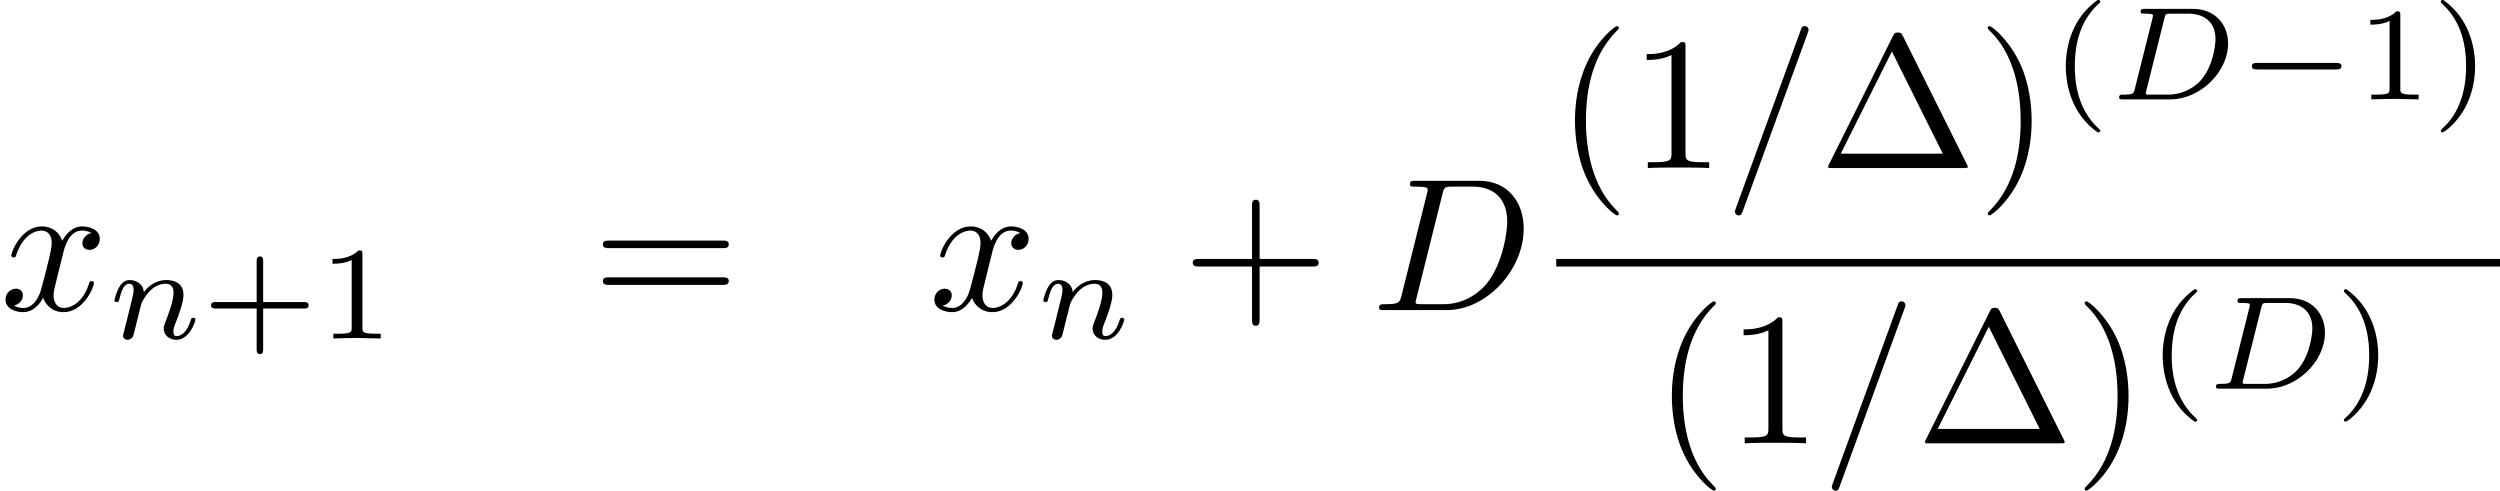
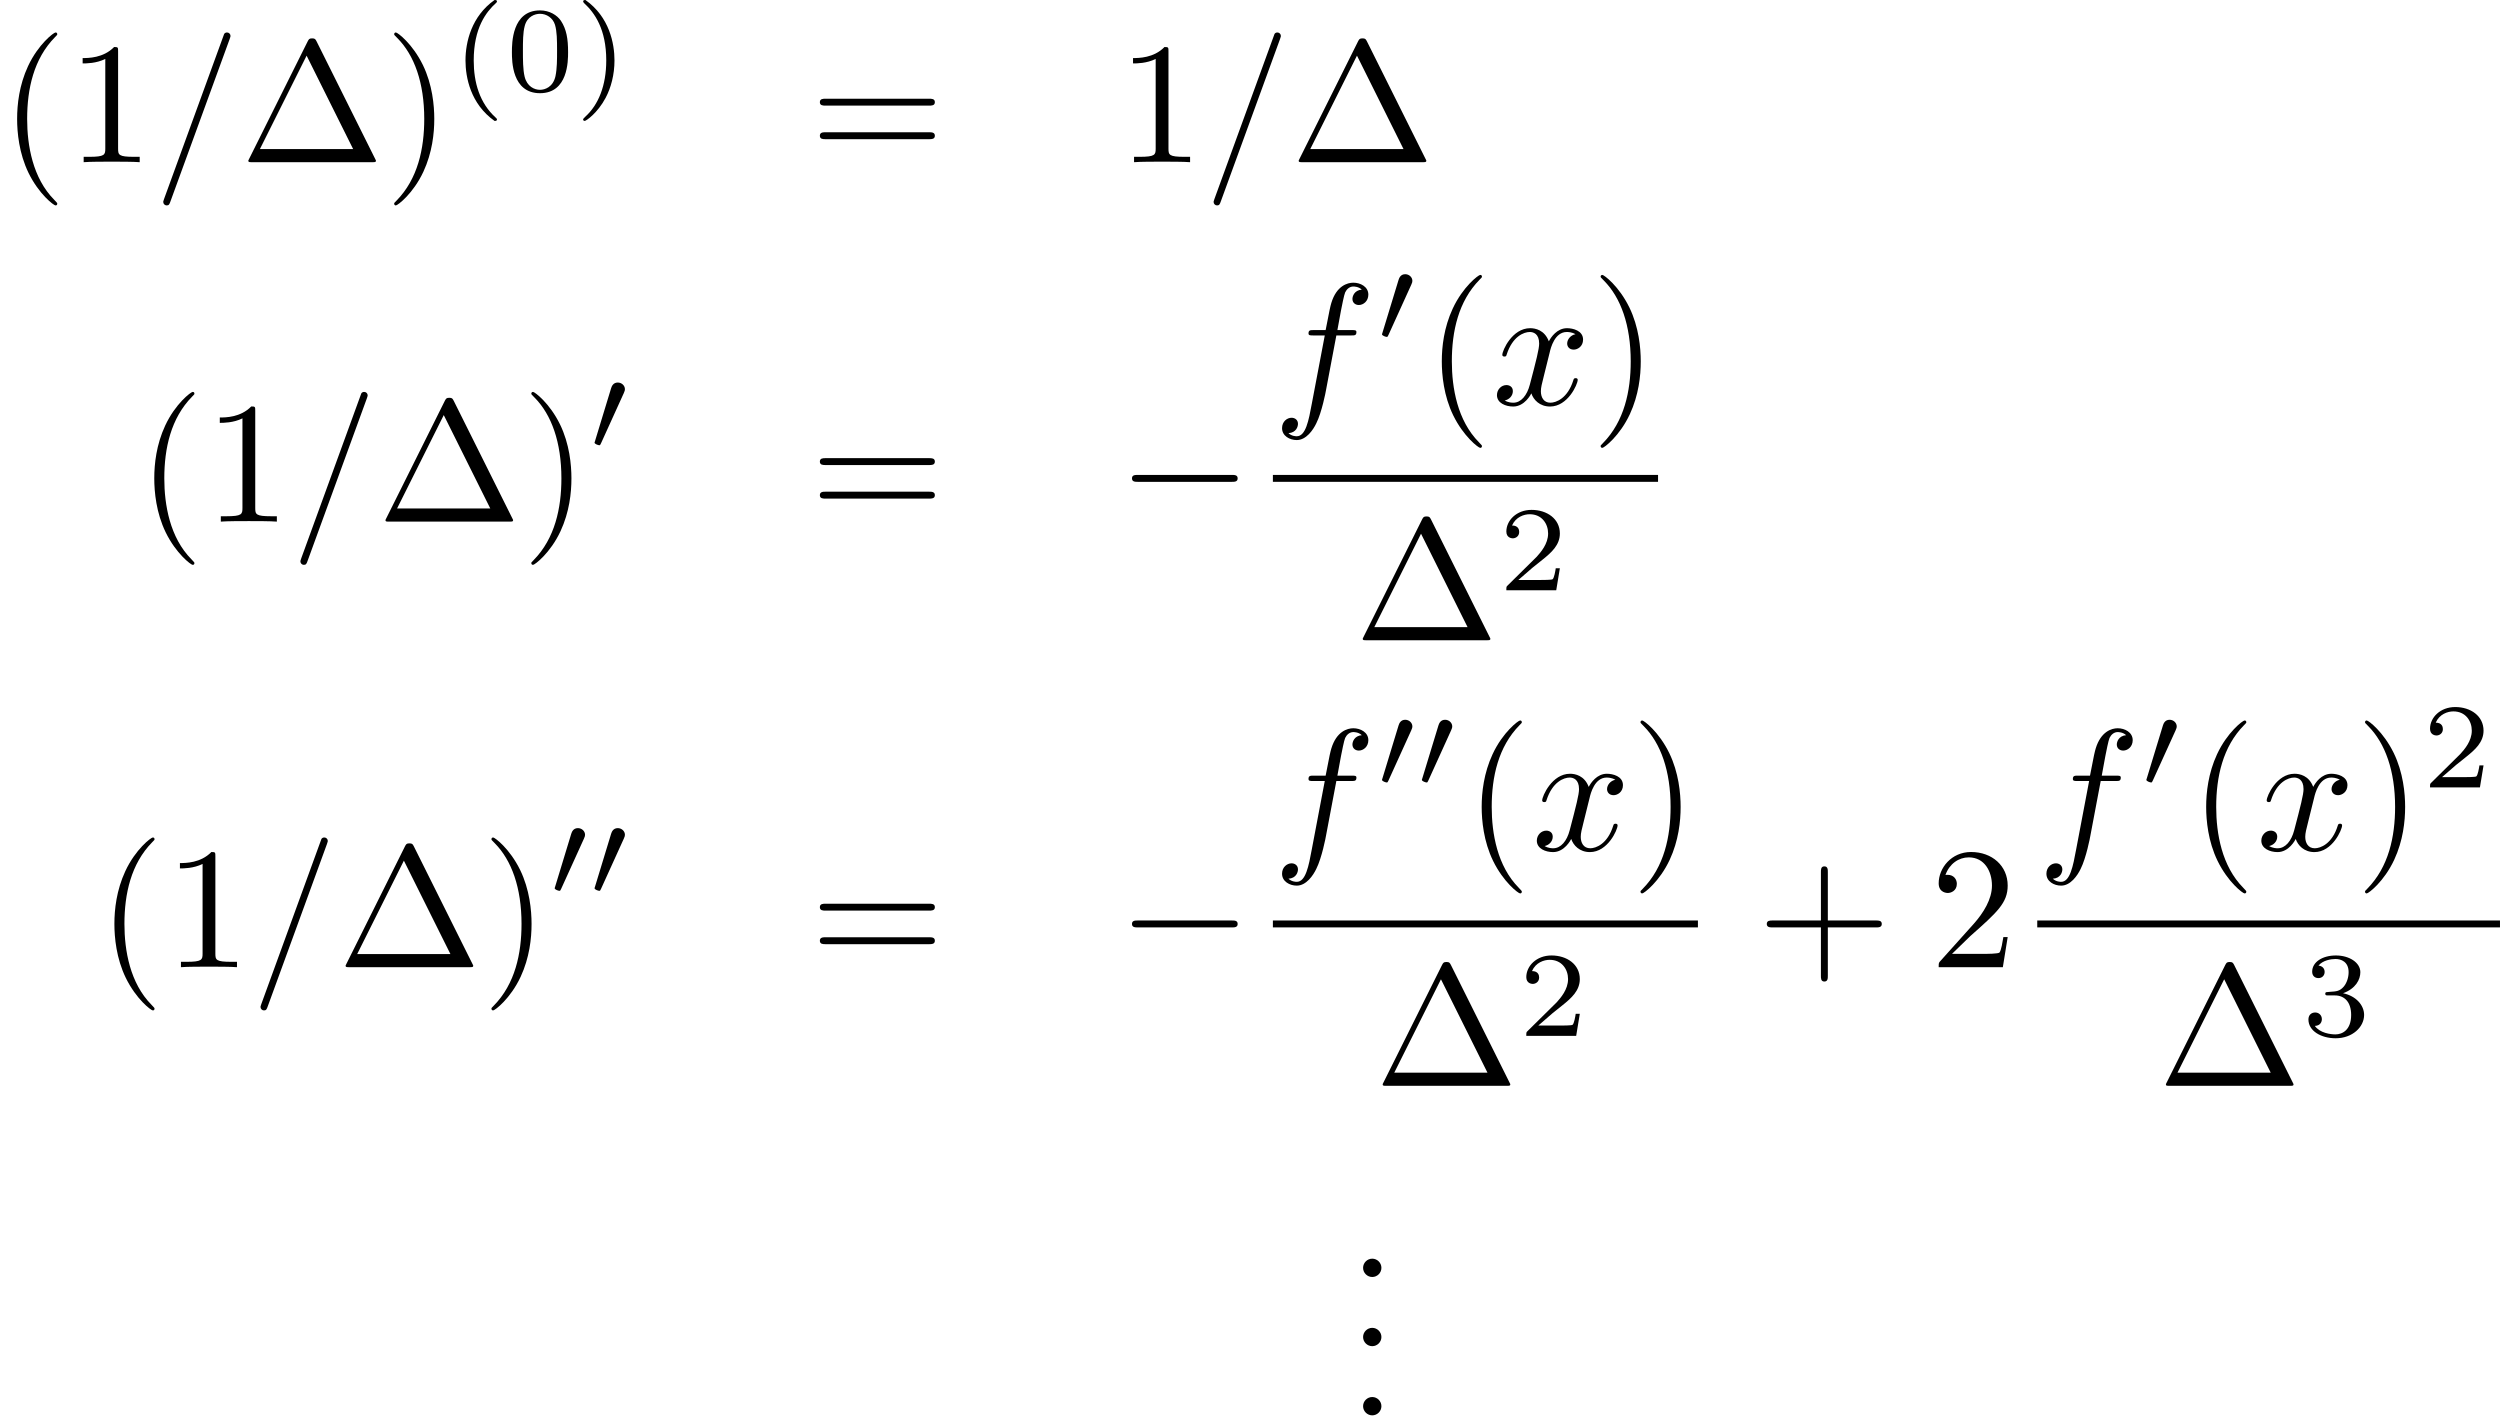
- <svg xmlns="http://www.w3.org/2000/svg" xmlns:xlink="http://www.w3.org/1999/xlink" version="1.1" width="131.557pt" height="25.821pt" viewBox="167.845 73.724 131.557 25.821">
+ <svg xmlns="http://www.w3.org/2000/svg" xmlns:xlink="http://www.w3.org/1999/xlink" version="1.1" width="144.019pt" height="81.536pt" viewBox="161.017 75.339 144.019 81.536">
  <defs>
-     <path id="g0-0" d="M5.189-1.576C5.3-1.576 5.467-1.576 5.467-1.743C5.467-1.918 5.307-1.918 5.189-1.918H1.032C.921-1.918 .753-1.918 .753-1.75C.753-1.576 .914-1.576 1.032-1.576H5.189Z" />
+     <path id="g0-0" d="M6.565-2.291C6.735-2.291 6.914-2.291 6.914-2.491S6.735-2.69 6.565-2.69H1.176C1.006-2.69 .827-2.69 .827-2.491S1.006-2.291 1.176-2.291H6.565Z" />
+     <path id="g1-48" d="M2.022-3.292C2.078-3.41 2.085-3.466 2.085-3.515C2.085-3.731 1.89-3.898 1.674-3.898C1.409-3.898 1.325-3.682 1.29-3.571L.37-.551C.363-.537 .335-.446 .335-.439C.335-.356 .551-.286 .607-.286C.656-.286 .663-.3 .711-.404L2.022-3.292Z" />
+     <path id="g4-40" d="M2.476-5.23C1.151-4.296 .802-2.817 .802-1.75C.802-.767 1.095 .76 2.476 1.736C2.532 1.736 2.615 1.736 2.615 1.653C2.615 1.611 2.594 1.597 2.545 1.548C1.618 .711 1.276-.474 1.276-1.743C1.276-3.626 1.995-4.547 2.566-5.063C2.594-5.091 2.615-5.112 2.615-5.147C2.615-5.23 2.532-5.23 2.476-5.23Z" />
+     <path id="g4-41" d="M.628-5.23C.579-5.23 .495-5.23 .495-5.147C.495-5.112 .516-5.091 .558-5.042C1.158-4.491 1.827-3.55 1.827-1.75C1.827-.293 1.374 .809 .621 1.492C.502 1.611 .495 1.618 .495 1.653S.516 1.736 .586 1.736C.669 1.736 1.332 1.276 1.792 .404C2.099-.174 2.301-.928 2.301-1.743C2.301-2.727 2.008-4.254 .628-5.23Z" />
+     <path id="g4-48" d="M3.599-2.225C3.599-2.992 3.508-3.543 3.187-4.031C2.971-4.352 2.538-4.631 1.981-4.631C.363-4.631 .363-2.727 .363-2.225S.363 .139 1.981 .139S3.599-1.723 3.599-2.225ZM1.981-.056C1.66-.056 1.234-.244 1.095-.816C.997-1.227 .997-1.799 .997-2.315C.997-2.824 .997-3.354 1.102-3.738C1.248-4.289 1.695-4.435 1.981-4.435C2.357-4.435 2.72-4.205 2.845-3.801C2.957-3.424 2.964-2.922 2.964-2.315C2.964-1.799 2.964-1.283 2.873-.844C2.734-.209 2.26-.056 1.981-.056Z" />
+     <path id="g4-50" d="M3.522-1.269H3.285C3.264-1.116 3.194-.704 3.103-.635C3.048-.593 2.511-.593 2.413-.593H1.13C1.862-1.241 2.106-1.437 2.525-1.764C3.041-2.176 3.522-2.608 3.522-3.271C3.522-4.115 2.783-4.631 1.89-4.631C1.025-4.631 .439-4.024 .439-3.382C.439-3.027 .739-2.992 .809-2.992C.976-2.992 1.179-3.11 1.179-3.361C1.179-3.487 1.13-3.731 .767-3.731C.983-4.226 1.458-4.38 1.785-4.38C2.483-4.38 2.845-3.836 2.845-3.271C2.845-2.664 2.413-2.183 2.19-1.932L.509-.272C.439-.209 .439-.195 .439 0H3.313L3.522-1.269Z" />
+     <path id="g4-51" d="M1.904-2.329C2.448-2.329 2.838-1.953 2.838-1.206C2.838-.342 2.336-.084 1.932-.084C1.653-.084 1.039-.16 .746-.572C1.074-.586 1.151-.816 1.151-.962C1.151-1.186 .983-1.346 .767-1.346C.572-1.346 .377-1.227 .377-.941C.377-.286 1.102 .139 1.946 .139C2.915 .139 3.585-.509 3.585-1.206C3.585-1.75 3.138-2.294 2.371-2.455C3.103-2.72 3.368-3.243 3.368-3.668C3.368-4.219 2.734-4.631 1.96-4.631S.593-4.254 .593-3.696C.593-3.459 .746-3.327 .955-3.327C1.172-3.327 1.311-3.487 1.311-3.682C1.311-3.884 1.172-4.031 .955-4.045C1.2-4.352 1.681-4.428 1.939-4.428C2.253-4.428 2.692-4.275 2.692-3.668C2.692-3.375 2.594-3.055 2.413-2.838C2.183-2.573 1.988-2.559 1.639-2.538C1.465-2.525 1.451-2.525 1.416-2.518C1.402-2.518 1.346-2.504 1.346-2.427C1.346-2.329 1.409-2.329 1.527-2.329H1.904Z" />
    <path id="g3-1" d="M4.403-6.954C4.334-7.083 4.314-7.133 4.144-7.133S3.955-7.083 3.885-6.954L.518-.199C.468-.11 .468-.09 .468-.08C.468 0 .528 0 .687 0H7.601C7.761 0 7.821 0 7.821-.08C7.821-.09 7.821-.11 7.771-.199L4.403-6.954ZM3.826-6.137L6.506-.757H1.136L3.826-6.137Z" />
    <path id="g3-40" d="M3.298 2.391C3.298 2.361 3.298 2.341 3.128 2.172C1.883 .917 1.564-.966 1.564-2.491C1.564-4.224 1.943-5.958 3.168-7.203C3.298-7.323 3.298-7.342 3.298-7.372C3.298-7.442 3.258-7.472 3.198-7.472C3.098-7.472 2.202-6.795 1.614-5.529C1.106-4.433 .986-3.328 .986-2.491C.986-1.714 1.096-.508 1.644 .618C2.242 1.843 3.098 2.491 3.198 2.491C3.258 2.491 3.298 2.461 3.298 2.391Z" />
    <path id="g3-41" d="M2.879-2.491C2.879-3.268 2.77-4.473 2.222-5.599C1.624-6.824 .767-7.472 .667-7.472C.608-7.472 .568-7.432 .568-7.372C.568-7.342 .568-7.323 .757-7.143C1.733-6.157 2.301-4.573 2.301-2.491C2.301-.787 1.933 .966 .697 2.222C.568 2.341 .568 2.361 .568 2.391C.568 2.451 .608 2.491 .667 2.491C.767 2.491 1.664 1.813 2.252 .548C2.76-.548 2.879-1.654 2.879-2.491Z" />
    <path id="g3-43" d="M4.075-2.291H6.854C6.994-2.291 7.183-2.291 7.183-2.491S6.994-2.69 6.854-2.69H4.075V-5.479C4.075-5.619 4.075-5.808 3.875-5.808S3.676-5.619 3.676-5.479V-2.69H.887C.747-2.69 .558-2.69 .558-2.491S.747-2.291 .887-2.291H3.676V.498C3.676 .638 3.676 .827 3.875 .827S4.075 .638 4.075 .498V-2.291Z" />
+     <path id="g3-46" d="M1.913-.528C1.913-.817 1.674-1.056 1.385-1.056S.857-.817 .857-.528S1.096 0 1.385 0S1.913-.239 1.913-.528Z" />
    <path id="g3-49" d="M2.929-6.376C2.929-6.615 2.929-6.635 2.7-6.635C2.082-5.998 1.205-5.998 .887-5.998V-5.689C1.086-5.689 1.674-5.689 2.192-5.948V-.787C2.192-.428 2.162-.309 1.265-.309H.946V0C1.295-.03 2.162-.03 2.56-.03S3.826-.03 4.174 0V-.309H3.856C2.959-.309 2.929-.418 2.929-.787V-6.376Z" />
+     <path id="g3-50" d="M1.265-.767L2.321-1.793C3.875-3.168 4.473-3.706 4.473-4.702C4.473-5.838 3.577-6.635 2.361-6.635C1.235-6.635 .498-5.719 .498-4.832C.498-4.274 .996-4.274 1.026-4.274C1.196-4.274 1.544-4.394 1.544-4.802C1.544-5.061 1.365-5.32 1.016-5.32C.936-5.32 .917-5.32 .887-5.31C1.116-5.958 1.654-6.326 2.232-6.326C3.138-6.326 3.567-5.519 3.567-4.702C3.567-3.905 3.068-3.118 2.521-2.501L.608-.369C.498-.259 .498-.239 .498 0H4.194L4.473-1.733H4.224C4.174-1.435 4.105-.996 4.005-.847C3.935-.767 3.278-.767 3.059-.767H1.265Z" />
    <path id="g3-61" d="M6.844-3.258C6.994-3.258 7.183-3.258 7.183-3.457S6.994-3.656 6.854-3.656H.887C.747-3.656 .558-3.656 .558-3.457S.747-3.258 .897-3.258H6.844ZM6.854-1.325C6.994-1.325 7.183-1.325 7.183-1.524S6.994-1.724 6.844-1.724H.897C.747-1.724 .558-1.724 .558-1.524S.747-1.325 .887-1.325H6.854Z" />
-     <path id="g1-61" d="M4.374-7.093C4.423-7.223 4.423-7.263 4.423-7.273C4.423-7.382 4.334-7.472 4.224-7.472C4.154-7.472 4.085-7.442 4.055-7.382L.598 2.112C.548 2.242 .548 2.281 .548 2.291C.548 2.401 .638 2.491 .747 2.491C.877 2.491 .907 2.421 .966 2.252L4.374-7.093Z" />
-     <path id="g1-68" d="M1.584-.777C1.484-.389 1.465-.309 .677-.309C.508-.309 .399-.309 .399-.12C.399 0 .488 0 .677 0H3.975C6.047 0 8.01-2.102 8.01-4.284C8.01-5.689 7.163-6.804 5.669-6.804H2.321C2.132-6.804 2.022-6.804 2.022-6.615C2.022-6.496 2.112-6.496 2.311-6.496C2.441-6.496 2.62-6.486 2.74-6.476C2.899-6.456 2.959-6.426 2.959-6.316C2.959-6.276 2.949-6.247 2.919-6.127L1.584-.777ZM3.736-6.117C3.826-6.466 3.846-6.496 4.274-6.496H5.34C6.316-6.496 7.143-5.968 7.143-4.653C7.143-4.164 6.944-2.531 6.097-1.435C5.808-1.066 5.021-.309 3.796-.309H2.67C2.531-.309 2.511-.309 2.451-.319C2.351-.329 2.321-.339 2.321-.418C2.321-.448 2.321-.468 2.371-.648L3.736-6.117Z" />
-     <path id="g1-120" d="M3.328-3.009C3.387-3.268 3.616-4.184 4.314-4.184C4.364-4.184 4.603-4.184 4.812-4.055C4.533-4.005 4.334-3.756 4.334-3.517C4.334-3.357 4.443-3.168 4.712-3.168C4.932-3.168 5.25-3.347 5.25-3.746C5.25-4.264 4.663-4.403 4.324-4.403C3.746-4.403 3.397-3.875 3.278-3.646C3.029-4.304 2.491-4.403 2.202-4.403C1.166-4.403 .598-3.118 .598-2.869C.598-2.77 .697-2.77 .717-2.77C.797-2.77 .827-2.79 .847-2.879C1.186-3.935 1.843-4.184 2.182-4.184C2.371-4.184 2.72-4.095 2.72-3.517C2.72-3.208 2.55-2.54 2.182-1.146C2.022-.528 1.674-.11 1.235-.11C1.176-.11 .946-.11 .737-.239C.986-.289 1.205-.498 1.205-.777C1.205-1.046 .986-1.126 .837-1.126C.538-1.126 .289-.867 .289-.548C.289-.09 .787 .11 1.225 .11C1.883 .11 2.242-.588 2.271-.648C2.391-.279 2.75 .11 3.347 .11C4.374 .11 4.941-1.176 4.941-1.425C4.941-1.524 4.852-1.524 4.822-1.524C4.732-1.524 4.712-1.484 4.692-1.415C4.364-.349 3.686-.11 3.367-.11C2.979-.11 2.819-.428 2.819-.767C2.819-.986 2.879-1.205 2.989-1.644L3.328-3.009Z" />
-     <path id="g4-40" d="M2.476-5.23C1.151-4.296 .802-2.817 .802-1.75C.802-.767 1.095 .76 2.476 1.736C2.532 1.736 2.615 1.736 2.615 1.653C2.615 1.611 2.594 1.597 2.545 1.548C1.618 .711 1.276-.474 1.276-1.743C1.276-3.626 1.995-4.547 2.566-5.063C2.594-5.091 2.615-5.112 2.615-5.147C2.615-5.23 2.532-5.23 2.476-5.23Z" />
-     <path id="g4-41" d="M.628-5.23C.579-5.23 .495-5.23 .495-5.147C.495-5.112 .516-5.091 .558-5.042C1.158-4.491 1.827-3.55 1.827-1.75C1.827-.293 1.374 .809 .621 1.492C.502 1.611 .495 1.618 .495 1.653S.516 1.736 .586 1.736C.669 1.736 1.332 1.276 1.792 .404C2.099-.174 2.301-.928 2.301-1.743C2.301-2.727 2.008-4.254 .628-5.23Z" />
-     <path id="g4-43" d="M3.229-1.576H5.363C5.454-1.576 5.621-1.576 5.621-1.743C5.621-1.918 5.461-1.918 5.363-1.918H3.229V-4.059C3.229-4.149 3.229-4.317 3.062-4.317C2.887-4.317 2.887-4.156 2.887-4.059V-1.918H.746C.656-1.918 .488-1.918 .488-1.75C.488-1.576 .649-1.576 .746-1.576H2.887V.565C2.887 .656 2.887 .823 3.055 .823C3.229 .823 3.229 .663 3.229 .565V-1.576Z" />
-     <path id="g4-49" d="M2.336-4.435C2.336-4.624 2.322-4.631 2.127-4.631C1.681-4.191 1.046-4.184 .76-4.184V-3.933C.928-3.933 1.388-3.933 1.771-4.129V-.572C1.771-.342 1.771-.251 1.074-.251H.809V0C.934-.007 1.792-.028 2.05-.028C2.267-.028 3.145-.007 3.299 0V-.251H3.034C2.336-.251 2.336-.342 2.336-.572V-4.435Z" />
-     <path id="g2-68" d="M1.318-.544C1.262-.307 1.248-.251 .704-.251C.579-.251 .495-.251 .495-.098C.495 0 .579 0 .704 0H3.194C4.742 0 6.228-1.423 6.228-2.943C6.228-3.961 5.523-4.763 4.387-4.763H1.848C1.709-4.763 1.625-4.763 1.625-4.61C1.625-4.512 1.702-4.512 1.855-4.512C1.967-4.512 1.995-4.512 2.12-4.498C2.26-4.484 2.273-4.47 2.273-4.4C2.273-4.387 2.273-4.352 2.246-4.247L1.318-.544ZM2.88-4.275C2.936-4.491 2.943-4.512 3.236-4.512H4.129C4.91-4.512 5.565-4.122 5.565-3.173C5.565-3.013 5.495-1.806 4.798-1.011C4.526-.697 3.926-.251 3.068-.251H2.12C1.904-.251 1.897-.258 1.897-.321C1.897-.328 1.897-.363 1.925-.467L2.88-4.275Z" />
-     <path id="g2-110" d="M.851-.439C.823-.349 .781-.174 .781-.153C.781 0 .907 .07 1.018 .07C1.144 .07 1.255-.021 1.29-.084S1.381-.37 1.416-.516C1.451-.649 1.527-.969 1.569-1.144C1.611-1.297 1.653-1.451 1.688-1.611C1.764-1.897 1.778-1.953 1.981-2.239C2.176-2.518 2.504-2.88 3.027-2.88C3.431-2.88 3.438-2.525 3.438-2.392C3.438-1.974 3.138-1.2 3.027-.907C2.95-.711 2.922-.649 2.922-.53C2.922-.16 3.229 .07 3.585 .07C4.282 .07 4.589-.893 4.589-.997C4.589-1.088 4.498-1.088 4.477-1.088C4.38-1.088 4.373-1.046 4.345-.969C4.184-.411 3.884-.126 3.605-.126C3.459-.126 3.431-.223 3.431-.37C3.431-.53 3.466-.621 3.592-.934C3.675-1.151 3.961-1.89 3.961-2.28C3.961-2.957 3.424-3.075 3.055-3.075C2.476-3.075 2.085-2.72 1.876-2.441C1.827-2.922 1.416-3.075 1.13-3.075C.83-3.075 .669-2.859 .579-2.699C.425-2.441 .328-2.043 .328-2.008C.328-1.918 .425-1.918 .446-1.918C.544-1.918 .551-1.939 .6-2.127C.704-2.538 .837-2.88 1.109-2.88C1.29-2.88 1.339-2.727 1.339-2.538C1.339-2.406 1.276-2.148 1.227-1.96S1.109-1.485 1.074-1.332L.851-.439Z" />
+     <path id="g2-61" d="M4.374-7.093C4.423-7.223 4.423-7.263 4.423-7.273C4.423-7.382 4.334-7.472 4.224-7.472C4.154-7.472 4.085-7.442 4.055-7.382L.598 2.112C.548 2.242 .548 2.281 .548 2.291C.548 2.401 .638 2.491 .747 2.491C.877 2.491 .907 2.421 .966 2.252L4.374-7.093Z" />
+     <path id="g2-102" d="M3.656-3.985H4.513C4.712-3.985 4.812-3.985 4.812-4.184C4.812-4.294 4.712-4.294 4.543-4.294H3.716L3.925-5.43C3.965-5.639 4.105-6.346 4.164-6.466C4.254-6.655 4.423-6.804 4.633-6.804C4.672-6.804 4.932-6.804 5.121-6.625C4.682-6.585 4.583-6.237 4.583-6.087C4.583-5.858 4.762-5.738 4.951-5.738C5.21-5.738 5.499-5.958 5.499-6.336C5.499-6.795 5.041-7.024 4.633-7.024C4.294-7.024 3.666-6.844 3.367-5.858C3.308-5.649 3.278-5.549 3.039-4.294H2.351C2.162-4.294 2.052-4.294 2.052-4.105C2.052-3.985 2.142-3.985 2.331-3.985H2.989L2.242-.05C2.062 .917 1.893 1.823 1.375 1.823C1.335 1.823 1.086 1.823 .897 1.644C1.355 1.614 1.445 1.255 1.445 1.106C1.445 .877 1.265 .757 1.076 .757C.817 .757 .528 .976 .528 1.355C.528 1.803 .966 2.042 1.375 2.042C1.923 2.042 2.321 1.455 2.501 1.076C2.819 .448 3.049-.757 3.059-.827L3.656-3.985Z" />
+     <path id="g2-120" d="M3.328-3.009C3.387-3.268 3.616-4.184 4.314-4.184C4.364-4.184 4.603-4.184 4.812-4.055C4.533-4.005 4.334-3.756 4.334-3.517C4.334-3.357 4.443-3.168 4.712-3.168C4.932-3.168 5.25-3.347 5.25-3.746C5.25-4.264 4.663-4.403 4.324-4.403C3.746-4.403 3.397-3.875 3.278-3.646C3.029-4.304 2.491-4.403 2.202-4.403C1.166-4.403 .598-3.118 .598-2.869C.598-2.77 .697-2.77 .717-2.77C.797-2.77 .827-2.79 .847-2.879C1.186-3.935 1.843-4.184 2.182-4.184C2.371-4.184 2.72-4.095 2.72-3.517C2.72-3.208 2.55-2.54 2.182-1.146C2.022-.528 1.674-.11 1.235-.11C1.176-.11 .946-.11 .737-.239C.986-.289 1.205-.498 1.205-.777C1.205-1.046 .986-1.126 .837-1.126C.538-1.126 .289-.867 .289-.548C.289-.09 .787 .11 1.225 .11C1.883 .11 2.242-.588 2.271-.648C2.391-.279 2.75 .11 3.347 .11C4.374 .11 4.941-1.176 4.941-1.425C4.941-1.524 4.852-1.524 4.822-1.524C4.732-1.524 4.712-1.484 4.692-1.415C4.364-.349 3.686-.11 3.367-.11C2.979-.11 2.819-.428 2.819-.767C2.819-.986 2.879-1.205 2.989-1.644L3.328-3.009Z" />
  </defs>
  <g id="page1">
-     <use x="167.845" y="90.041" xlink:href="#g1-120" />
-     <use x="173.539" y="91.536" xlink:href="#g2-110" />
-     <use x="178.464" y="91.536" xlink:href="#g4-43" />
-     <use x="184.58" y="91.536" xlink:href="#g4-49" />
-     <use x="199.012" y="90.041" xlink:href="#g3-61" />
-     <use x="216.724" y="90.041" xlink:href="#g1-120" />
-     <use x="222.418" y="91.536" xlink:href="#g2-110" />
-     <use x="230.054" y="90.041" xlink:href="#g3-43" />
-     <use x="240.017" y="90.041" xlink:href="#g1-68" />
-     <use x="249.738" y="82.569" xlink:href="#g3-40" />
-     <use x="253.612" y="82.569" xlink:href="#g3-49" />
-     <use x="258.593" y="82.569" xlink:href="#g1-61" />
-     <use x="263.575" y="82.569" xlink:href="#g3-1" />
-     <use x="271.877" y="82.569" xlink:href="#g3-41" />
-     <use x="275.751" y="78.954" xlink:href="#g4-40" />
-     <use x="278.865" y="78.954" xlink:href="#g2-68" />
-     <use x="285.593" y="78.954" xlink:href="#g0-0" />
-     <use x="291.82" y="78.954" xlink:href="#g4-49" />
-     <use x="295.791" y="78.954" xlink:href="#g4-41" />
-     <rect x="249.738" y="87.351" height=".398" width="49.665" />
-     <use x="254.836" y="97.054" xlink:href="#g3-40" />
-     <use x="258.711" y="97.054" xlink:href="#g3-49" />
-     <use x="263.692" y="97.054" xlink:href="#g1-61" />
-     <use x="268.674" y="97.054" xlink:href="#g3-1" />
-     <use x="276.976" y="97.054" xlink:href="#g3-41" />
-     <use x="280.85" y="94.176" xlink:href="#g4-40" />
-     <use x="283.963" y="94.176" xlink:href="#g2-68" />
-     <use x="290.692" y="94.176" xlink:href="#g4-41" />
+     <use x="161.017" y="84.682" xlink:href="#g3-40" />
+     <use x="164.891" y="84.682" xlink:href="#g3-49" />
+     <use x="169.873" y="84.682" xlink:href="#g2-61" />
+     <use x="174.854" y="84.682" xlink:href="#g3-1" />
+     <use x="183.156" y="84.682" xlink:href="#g3-41" />
+     <use x="187.031" y="80.569" xlink:href="#g4-40" />
+     <use x="190.144" y="80.569" xlink:href="#g4-48" />
+     <use x="194.115" y="80.569" xlink:href="#g4-41" />
+     <use x="207.689" y="84.682" xlink:href="#g3-61" />
+     <use x="225.401" y="84.682" xlink:href="#g3-49" />
+     <use x="230.382" y="84.682" xlink:href="#g2-61" />
+     <use x="235.363" y="84.682" xlink:href="#g3-1" />
+     <use x="168.918" y="105.388" xlink:href="#g3-40" />
+     <use x="172.792" y="105.388" xlink:href="#g3-49" />
+     <use x="177.774" y="105.388" xlink:href="#g2-61" />
+     <use x="182.755" y="105.388" xlink:href="#g3-1" />
+     <use x="191.057" y="105.388" xlink:href="#g3-41" />
+     <use x="194.932" y="101.274" xlink:href="#g1-48" />
+     <use x="207.689" y="105.388" xlink:href="#g3-61" />
+     <use x="225.401" y="105.388" xlink:href="#g0-0" />
+     <use x="234.345" y="98.648" xlink:href="#g2-102" />
+     <use x="240.295" y="95.033" xlink:href="#g1-48" />
+     <use x="243.09" y="98.648" xlink:href="#g3-40" />
+     <use x="246.964" y="98.648" xlink:href="#g2-120" />
+     <use x="252.658" y="98.648" xlink:href="#g3-41" />
+     <rect x="234.345" y="102.698" height=".398" width="22.188" />
+     <use x="239.053" y="112.222" xlink:href="#g3-1" />
+     <use x="247.355" y="109.343" xlink:href="#g4-50" />
+     <use x="166.621" y="131.056" xlink:href="#g3-40" />
+     <use x="170.495" y="131.056" xlink:href="#g3-49" />
+     <use x="175.477" y="131.056" xlink:href="#g2-61" />
+     <use x="180.458" y="131.056" xlink:href="#g3-1" />
+     <use x="188.76" y="131.056" xlink:href="#g3-41" />
+     <use x="192.635" y="126.943" xlink:href="#g1-48" />
+     <use x="194.932" y="126.943" xlink:href="#g1-48" />
+     <use x="207.689" y="131.056" xlink:href="#g3-61" />
+     <use x="225.401" y="131.056" xlink:href="#g0-0" />
+     <use x="234.345" y="124.316" xlink:href="#g2-102" />
+     <use x="240.295" y="120.701" xlink:href="#g1-48" />
+     <use x="242.592" y="120.701" xlink:href="#g1-48" />
+     <use x="245.387" y="124.316" xlink:href="#g3-40" />
+     <use x="249.261" y="124.316" xlink:href="#g2-120" />
+     <use x="254.955" y="124.316" xlink:href="#g3-41" />
+     <rect x="234.345" y="128.366" height=".398" width="24.485" />
+     <use x="240.201" y="137.89" xlink:href="#g3-1" />
+     <use x="248.504" y="135.012" xlink:href="#g4-50" />
+     <use x="262.239" y="131.056" xlink:href="#g3-43" />
+     <use x="272.202" y="131.056" xlink:href="#g3-50" />
+     <use x="278.378" y="124.316" xlink:href="#g2-102" />
+     <use x="284.328" y="120.701" xlink:href="#g1-48" />
+     <use x="287.123" y="124.316" xlink:href="#g3-40" />
+     <use x="290.998" y="124.316" xlink:href="#g2-120" />
+     <use x="296.692" y="124.316" xlink:href="#g3-41" />
+     <use x="300.566" y="120.701" xlink:href="#g4-50" />
+     <rect x="278.378" y="128.366" height=".398" width="26.657" />
+     <use x="285.321" y="137.89" xlink:href="#g3-1" />
+     <use x="293.623" y="135.012" xlink:href="#g4-51" />
+     <use x="238.684" y="148.904" xlink:href="#g3-46" />
+     <use x="238.684" y="152.889" xlink:href="#g3-46" />
+     <use x="238.684" y="156.874" xlink:href="#g3-46" />
  </g>
</svg>
